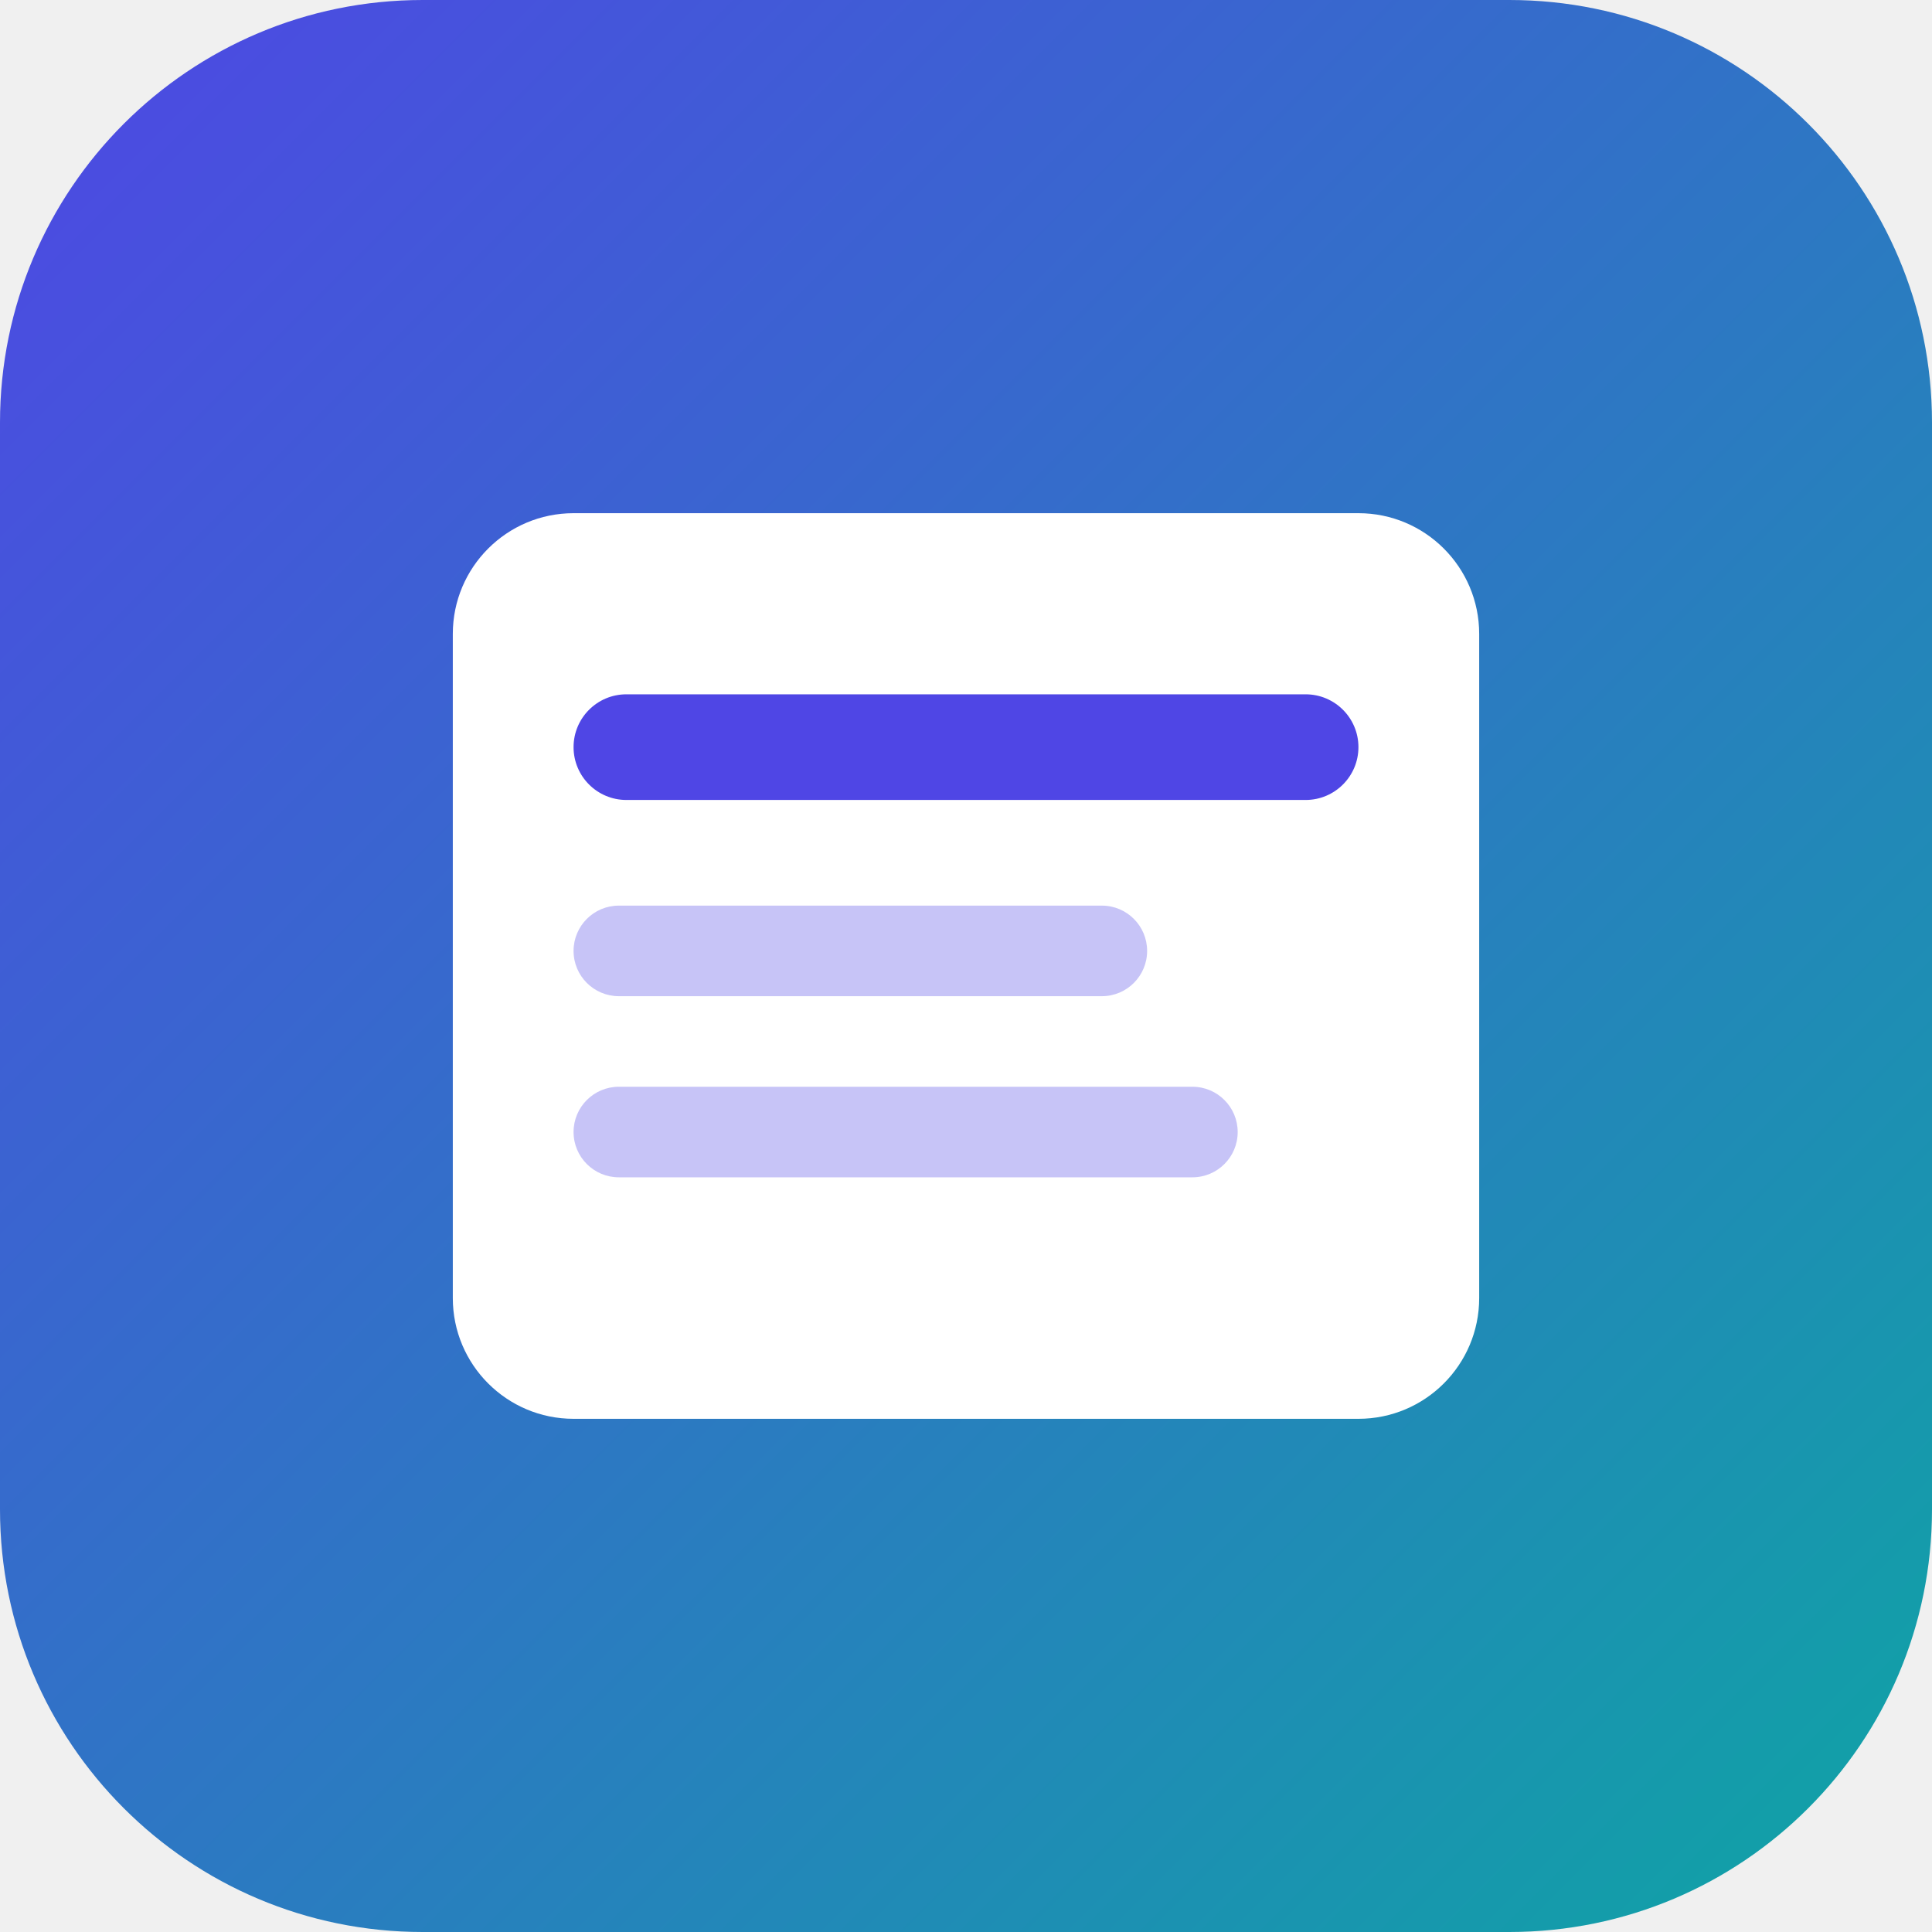
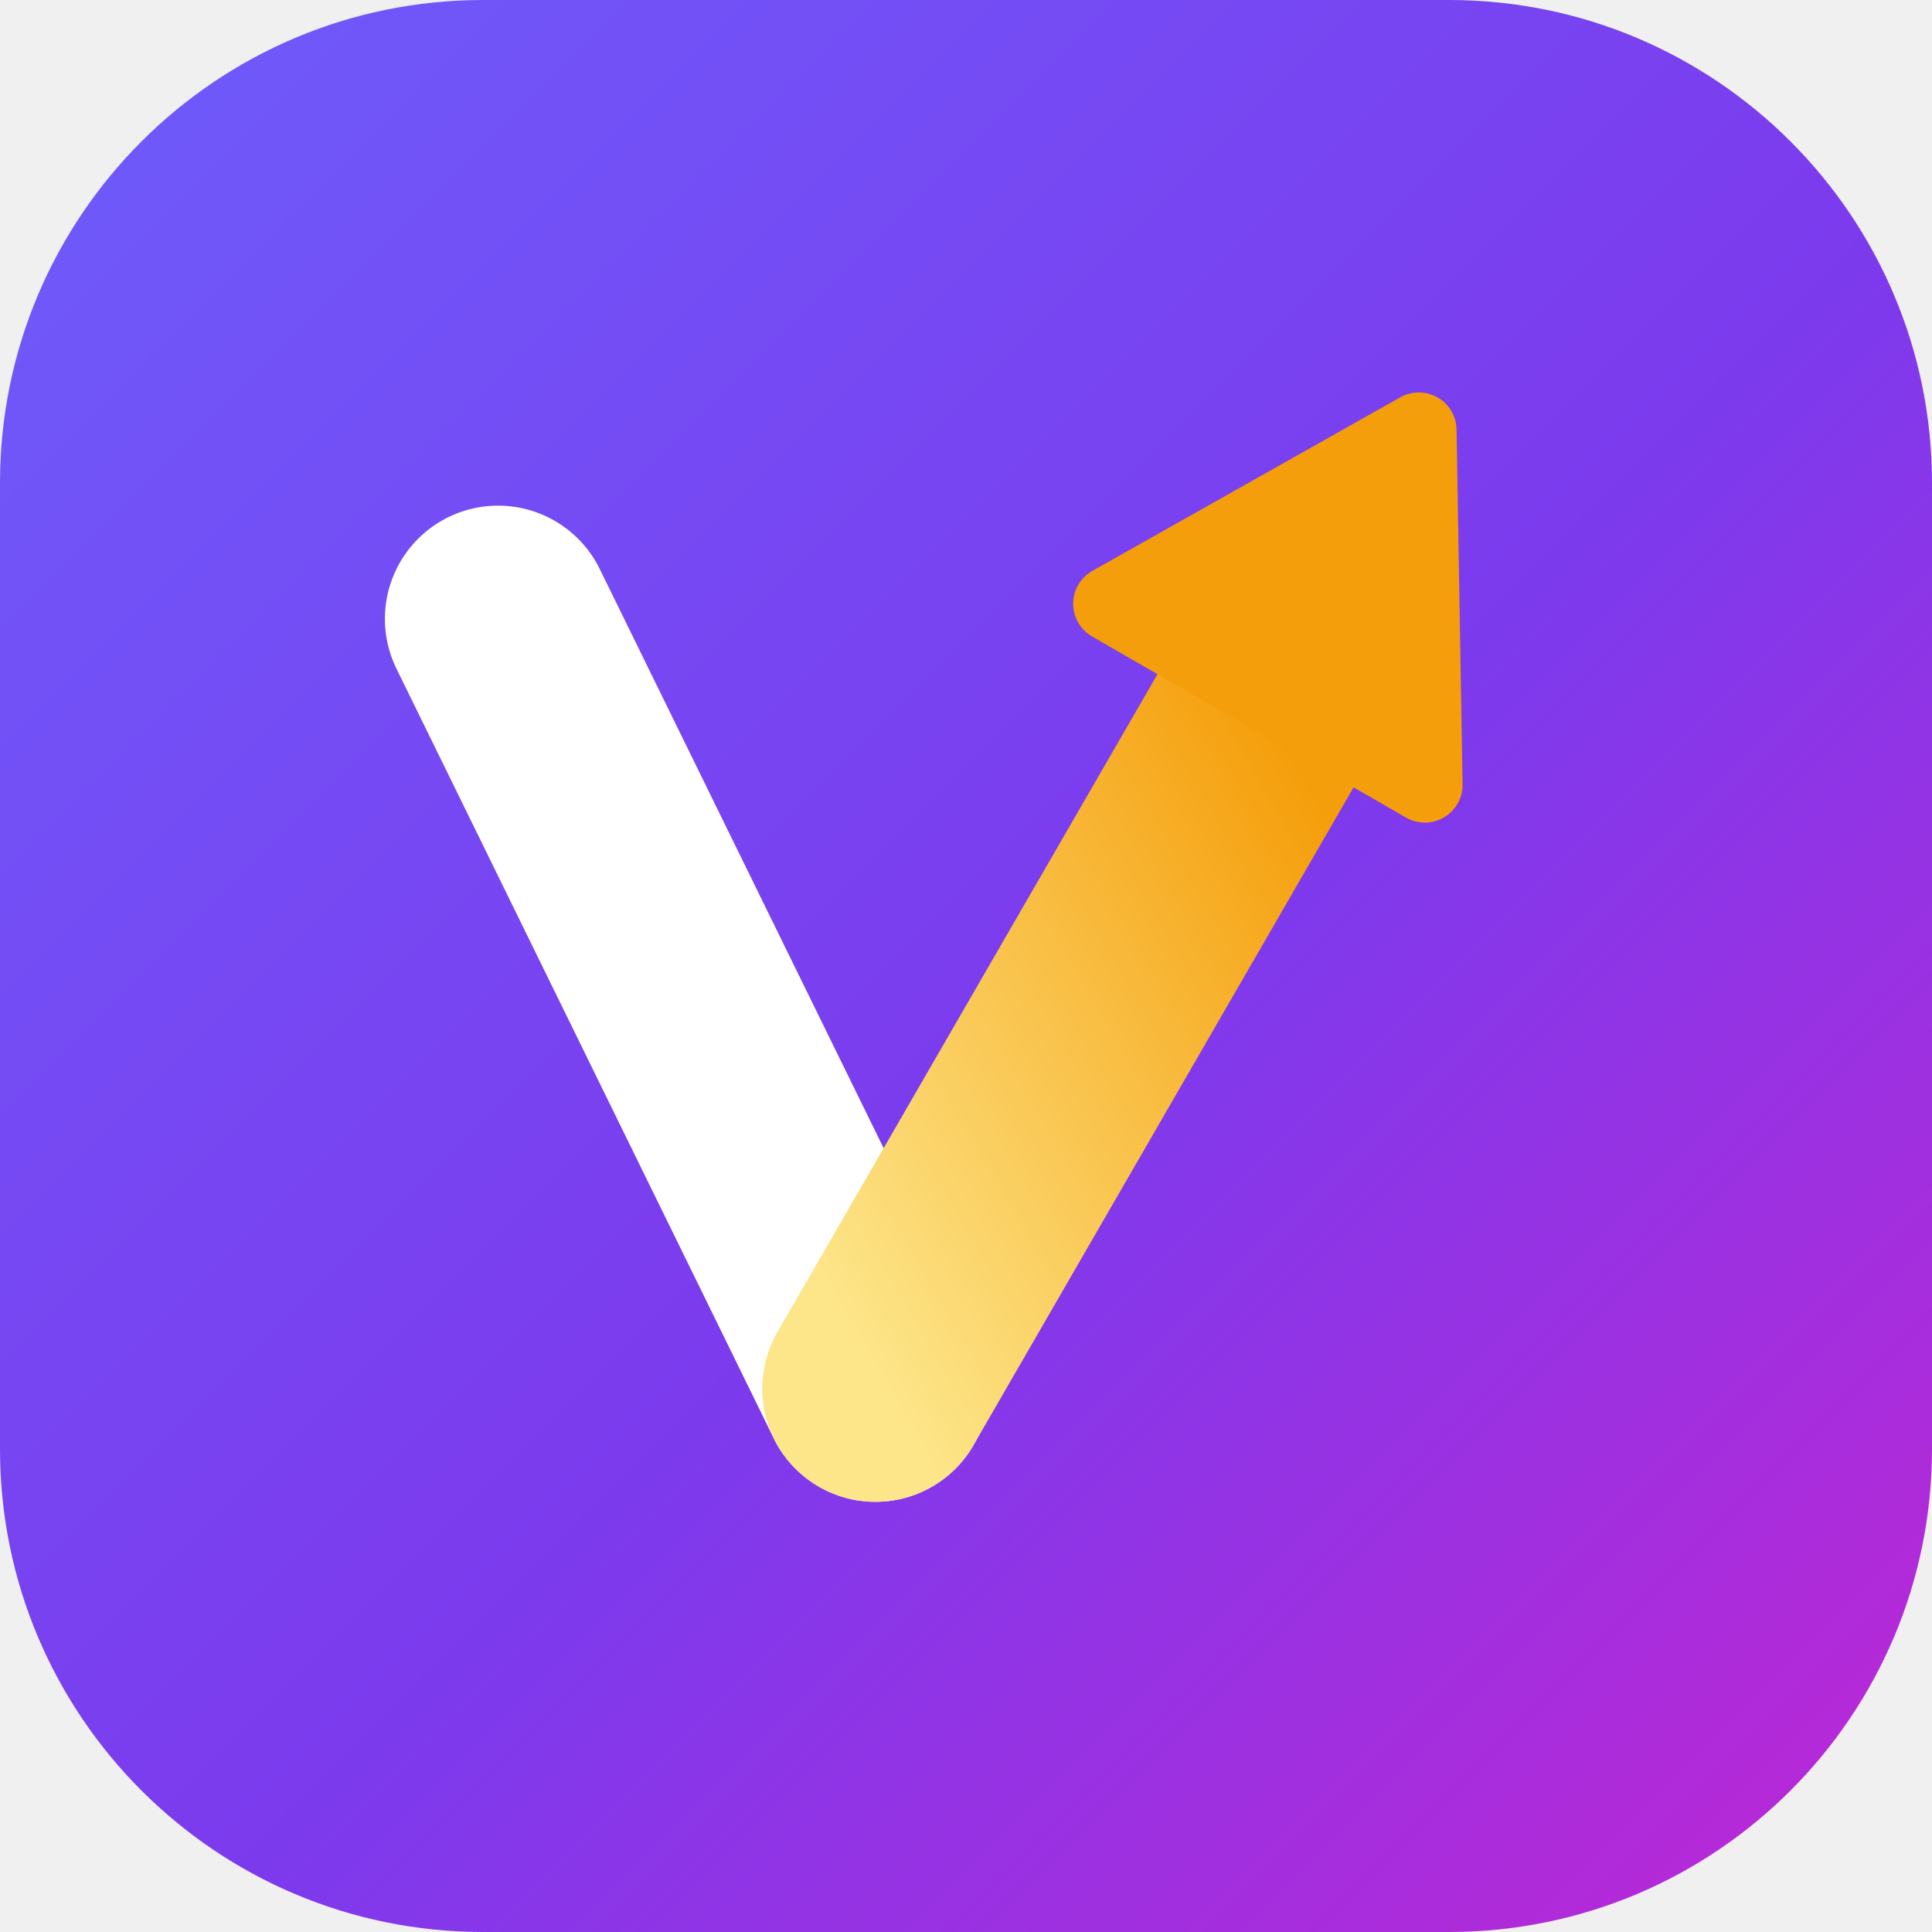
- <svg xmlns="http://www.w3.org/2000/svg" viewBox="0 0 128 128">
+ <svg xmlns="http://www.w3.org/2000/svg" viewBox="0 0 128 128" role="img" aria-label="Vocaband">
  <defs>
-     <linearGradient id="g" x1="0" y1="0" x2="1" y2="1">
-       <stop offset="0" stop-color="#4f46e5" />
-       <stop offset="1" stop-color="#0ea5a4" />
+     <linearGradient id="vbBg" x1="0" y1="0" x2="1" y2="1">
+       <stop offset="0" stop-color="#6D5DFC" />
+       <stop offset=".55" stop-color="#7C3AED" />
+       <stop offset="1" stop-color="#C026D3" />
+     </linearGradient>
+     <linearGradient id="vbUp" x1="0" y1="1" x2="1" y2="0">
+       <stop offset="0" stop-color="#FDE68A" />
+       <stop offset="1" stop-color="#F59E0B" />
    </linearGradient>
  </defs>
-   <rect width="128" height="128" rx="28" fill="url(#g)" />
-   <rect x="30" y="34" width="68" height="60" rx="8" fill="#fff" />
-   <rect x="38" y="46" width="52" height="7" rx="3.5" fill="#4f46e5" />
-   <rect x="38" y="60" width="38" height="6" rx="3" fill="#c7c4f7" />
-   <rect x="38" y="72" width="44" height="6" rx="3" fill="#c7c4f7" />
+   <rect width="128" height="128" rx="32" fill="url(#vbBg)" />
+   <path d="M33 41 L58 92" stroke="#FFFFFF" stroke-width="15" stroke-linecap="round" fill="none" />
+   <path d="M58 92 L84 47" stroke="url(#vbUp)" stroke-width="15" stroke-linecap="round" fill="none" />
+   <path d="M94 28.5 L73.6 40 L94.4 52 Z" fill="#F59E0B" stroke="#F59E0B" stroke-width="5" stroke-linejoin="round" />
</svg>
